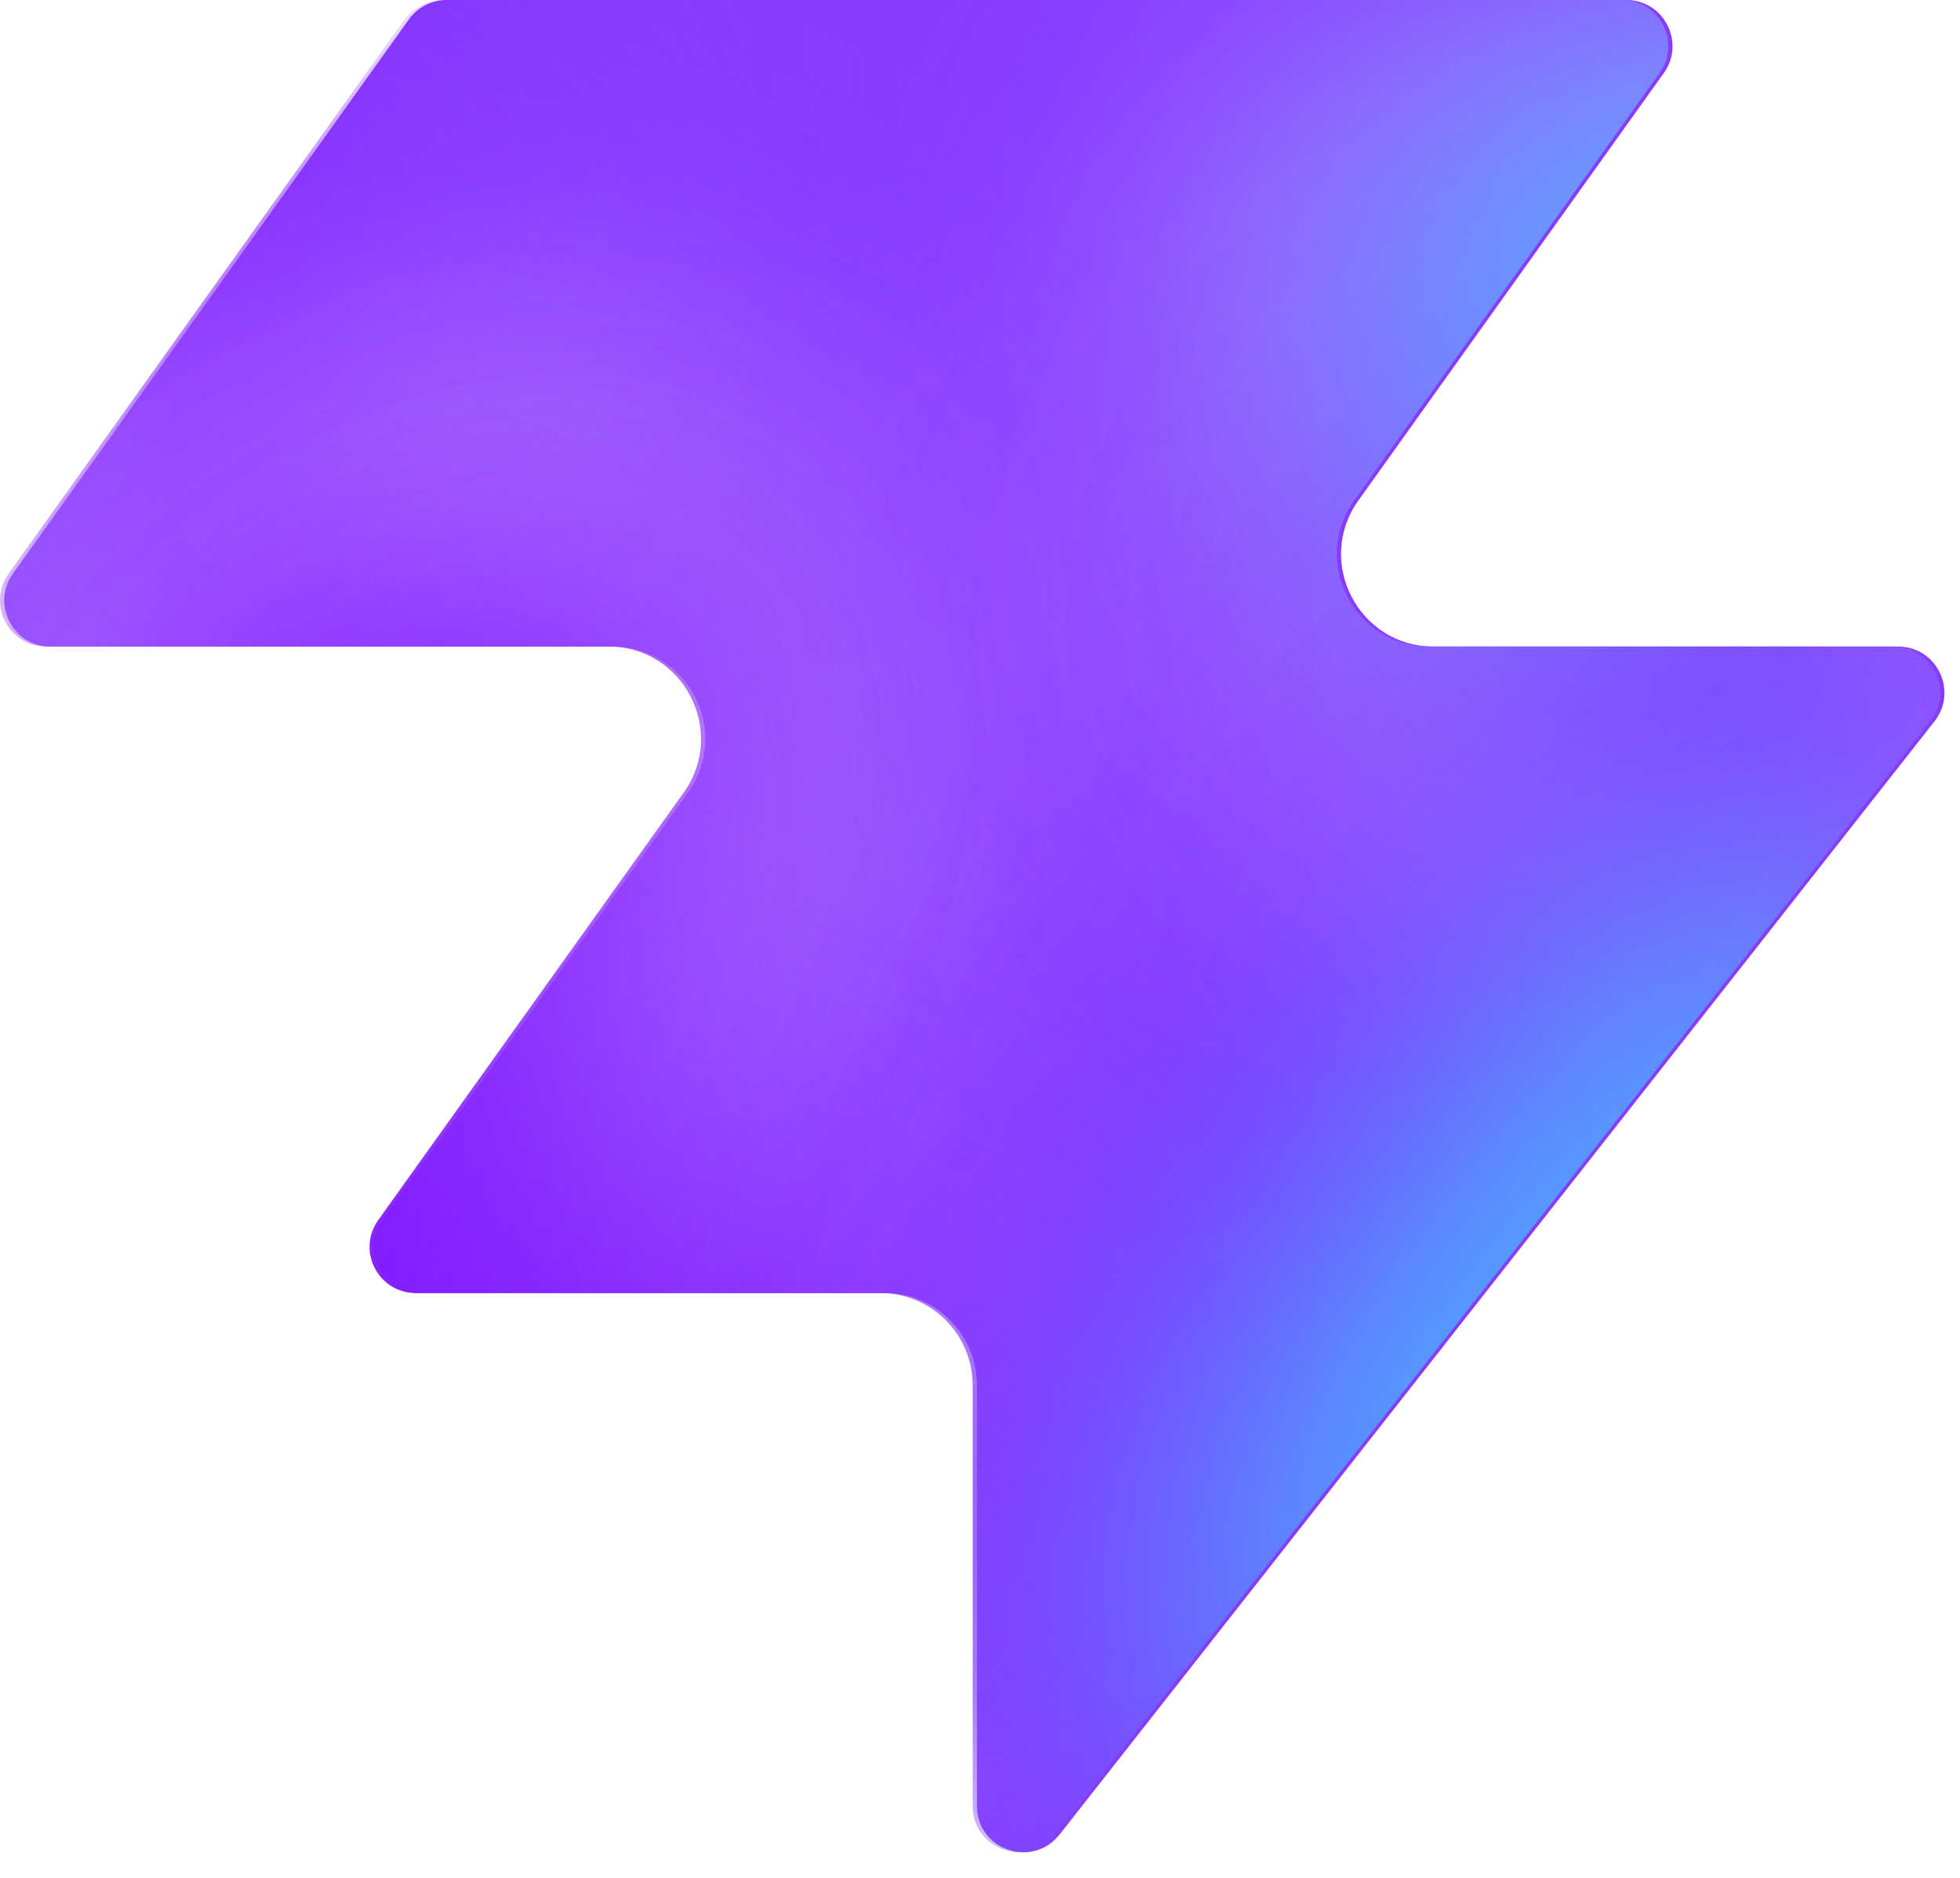
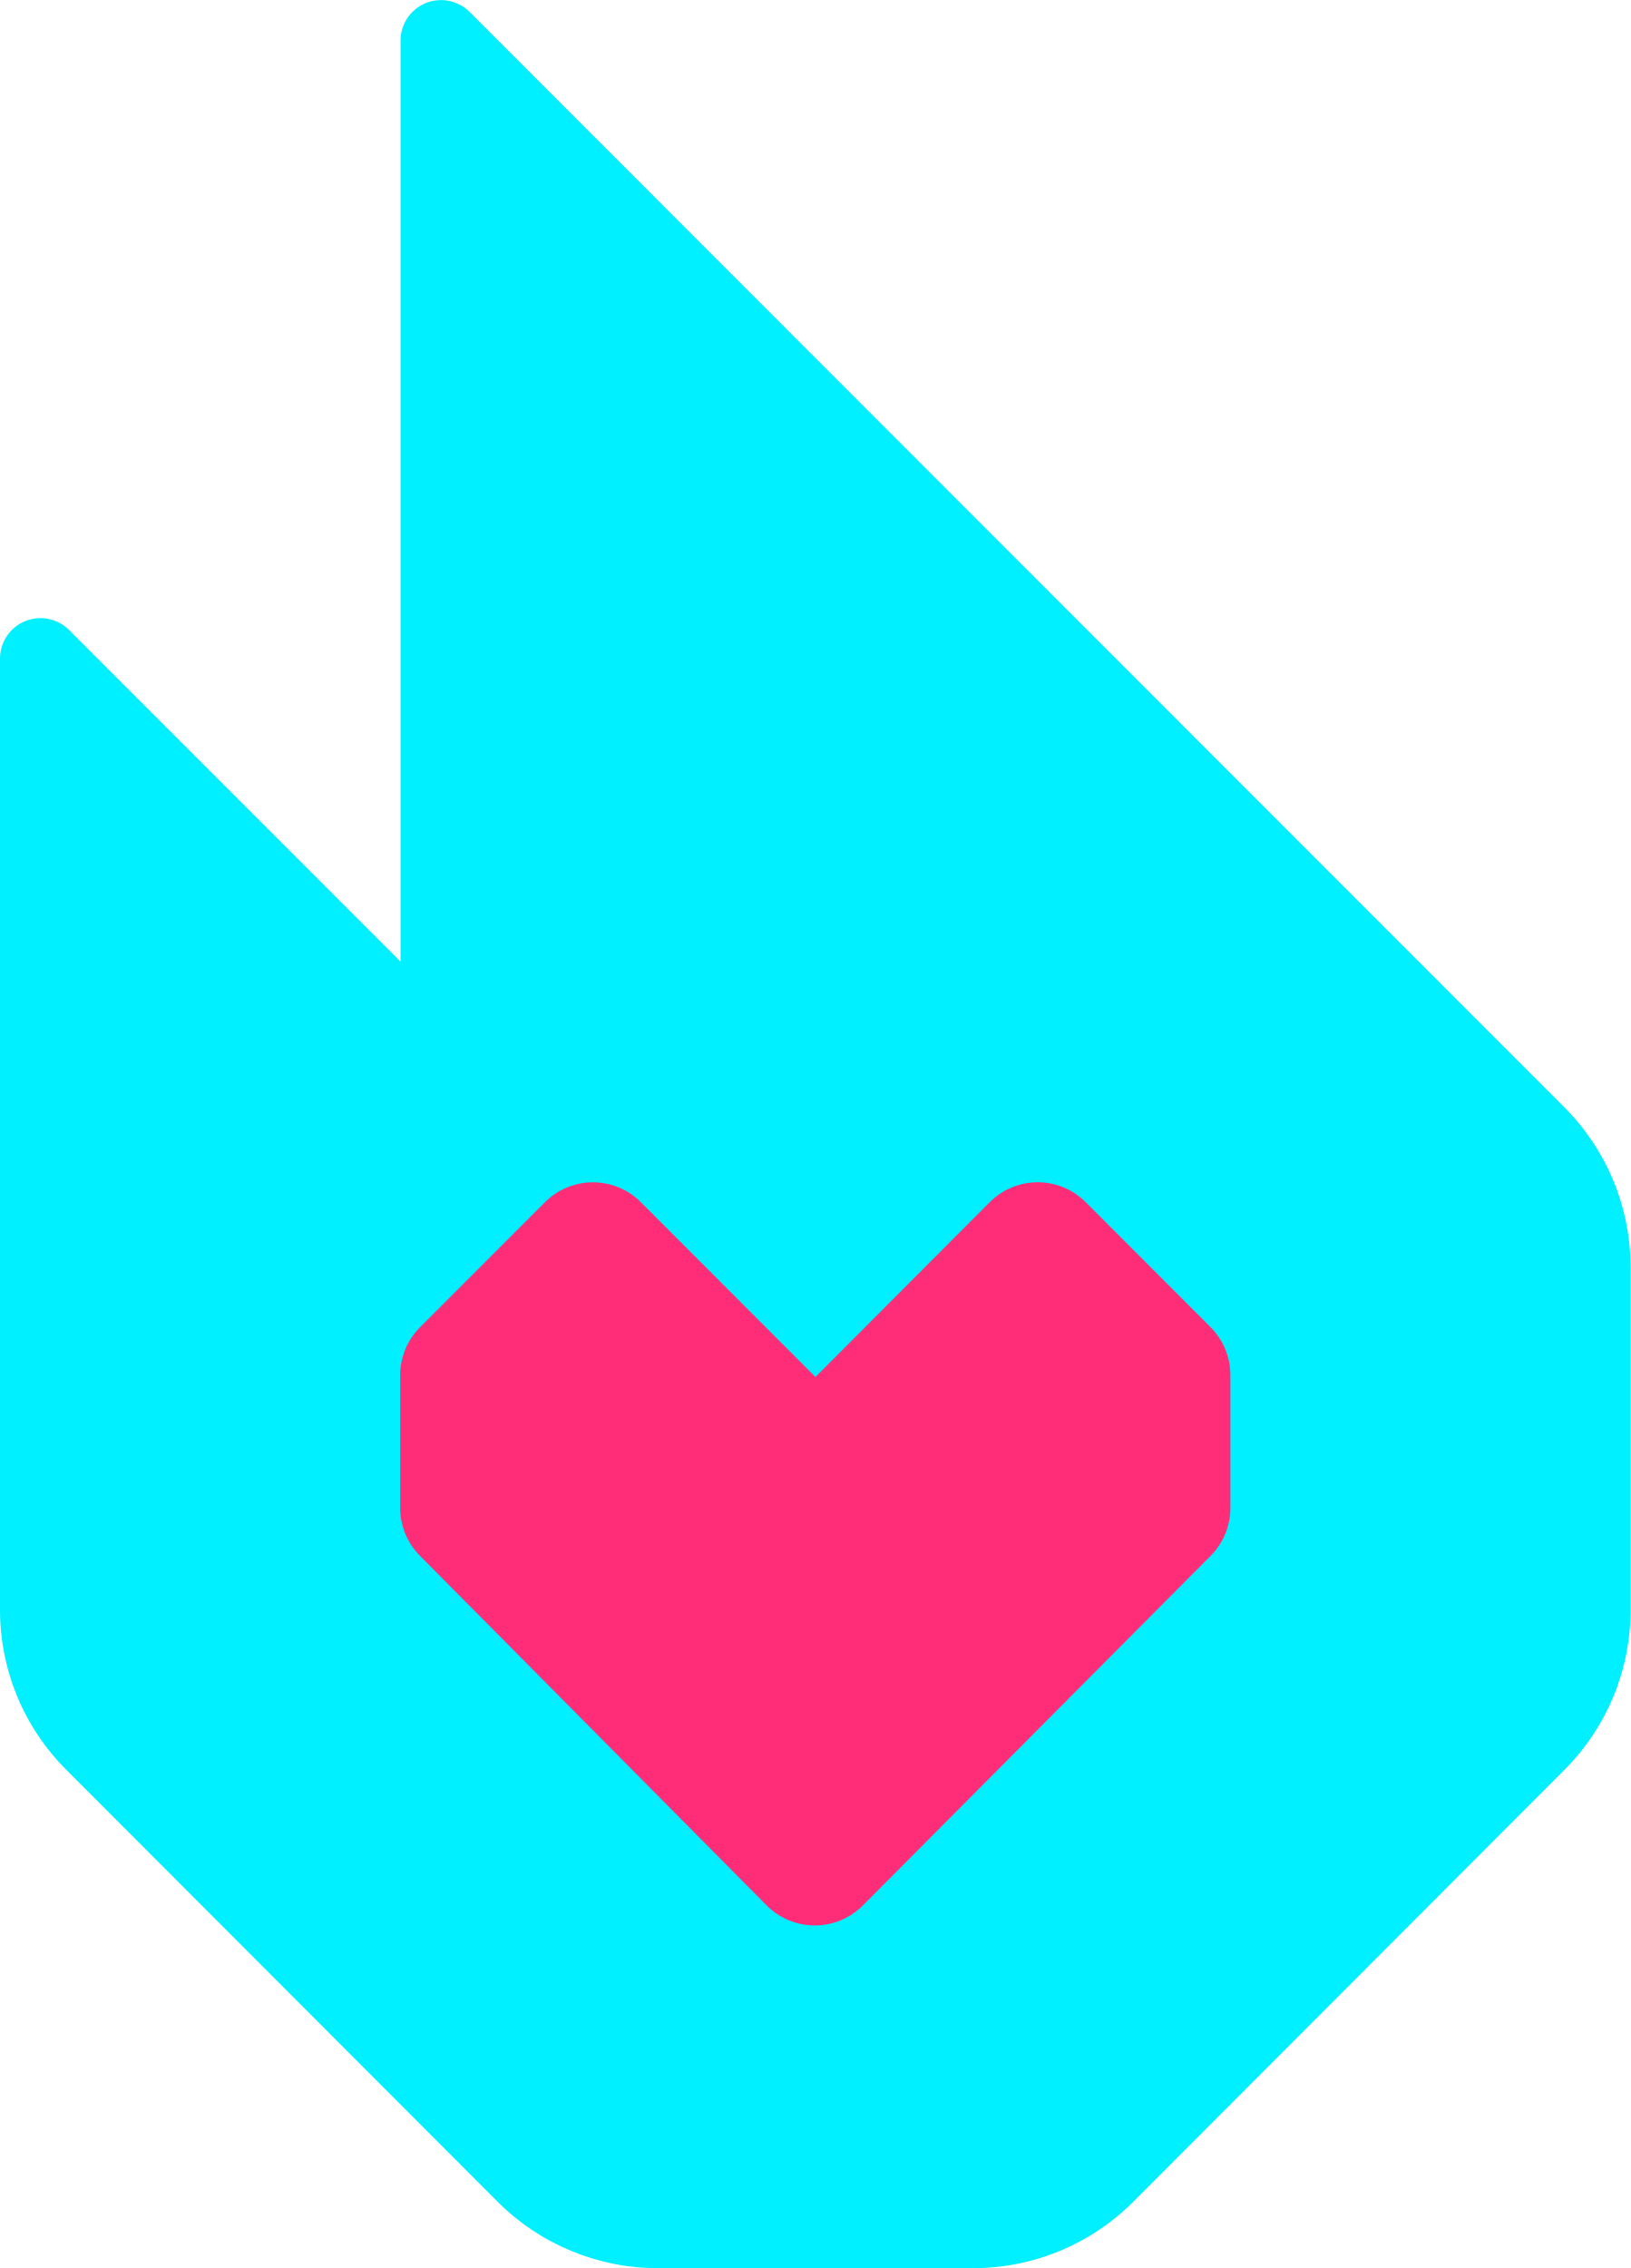
- <svg xmlns="http://www.w3.org/2000/svg" width="48" height="46" fill="none" viewBox="0 0 48 46">
-   <path fill="#863bff" d="M25.946 44.938c-.664.845-2.021.375-2.021-.698V33.937a2.26 2.26 0 0 0-2.262-2.262H10.287c-.92 0-1.456-1.04-.92-1.788l7.48-10.471c1.07-1.497 0-3.578-1.842-3.578H1.237c-.92 0-1.456-1.04-.92-1.788L10.013.474c.214-.297.556-.474.92-.474h28.894c.92 0 1.456 1.04.92 1.788l-7.48 10.471c-1.07 1.498 0 3.579 1.842 3.579h11.377c.943 0 1.473 1.088.89 1.83L25.947 44.94z" style="fill:#863bff;fill:color(display-p3 .525 .23 1);fill-opacity:1" />
-   <mask id="a" width="48" height="46" x="0" y="0" maskUnits="userSpaceOnUse" style="mask-type:alpha">
-     <path fill="#000" d="M25.842 44.938c-.664.844-2.021.375-2.021-.698V33.937a2.26 2.26 0 0 0-2.262-2.262H10.183c-.92 0-1.456-1.04-.92-1.788l7.48-10.471c1.07-1.498 0-3.579-1.842-3.579H1.133c-.92 0-1.456-1.04-.92-1.787L9.91.473c.214-.297.556-.474.92-.474h28.894c.92 0 1.456 1.04.92 1.788l-7.48 10.471c-1.07 1.498 0 3.578 1.842 3.578h11.377c.943 0 1.473 1.088.89 1.832L25.843 44.94z" style="fill:#000;fill-opacity:1" />
-   </mask>
-   <g mask="url(#a)">
-     <g filter="url(#b)">
-       <ellipse cx="5.508" cy="14.704" fill="#ede6ff" rx="5.508" ry="14.704" style="fill:#ede6ff;fill:color(display-p3 .927 .903 1);fill-opacity:1" transform="matrix(.00324 1 1 -.00324 -4.47 31.516)" />
-     </g>
-     <g filter="url(#c)">
-       <ellipse cx="10.399" cy="29.851" fill="#ede6ff" rx="10.399" ry="29.851" style="fill:#ede6ff;fill:color(display-p3 .927 .903 1);fill-opacity:1" transform="matrix(.00324 1 1 -.00324 -39.328 7.883)" />
-     </g>
-     <g filter="url(#d)">
-       <ellipse cx="5.508" cy="30.487" fill="#7e14ff" rx="5.508" ry="30.487" style="fill:#7e14ff;fill:color(display-p3 .492 .077 1);fill-opacity:1" transform="rotate(89.814 -25.913 -14.639)scale(1 -1)" />
-     </g>
-     <g filter="url(#e)">
-       <ellipse cx="5.508" cy="30.599" fill="#7e14ff" rx="5.508" ry="30.599" style="fill:#7e14ff;fill:color(display-p3 .492 .077 1);fill-opacity:1" transform="rotate(89.814 -32.644 -3.334)scale(1 -1)" />
-     </g>
-     <g filter="url(#f)">
-       <ellipse cx="5.508" cy="30.599" fill="#7e14ff" rx="5.508" ry="30.599" style="fill:#7e14ff;fill:color(display-p3 .492 .077 1);fill-opacity:1" transform="matrix(.00324 1 1 -.00324 -34.34 30.47)" />
-     </g>
-     <g filter="url(#g)">
-       <ellipse cx="14.072" cy="22.078" fill="#ede6ff" rx="14.072" ry="22.078" style="fill:#ede6ff;fill:color(display-p3 .927 .903 1);fill-opacity:1" transform="rotate(93.35 24.506 48.493)scale(-1 1)" />
-     </g>
-     <g filter="url(#h)">
-       <ellipse cx="3.47" cy="21.501" fill="#7e14ff" rx="3.47" ry="21.501" style="fill:#7e14ff;fill:color(display-p3 .492 .077 1);fill-opacity:1" transform="rotate(89.009 28.708 47.59)scale(-1 1)" />
-     </g>
-     <g filter="url(#i)">
-       <ellipse cx="3.47" cy="21.501" fill="#7e14ff" rx="3.47" ry="21.501" style="fill:#7e14ff;fill:color(display-p3 .492 .077 1);fill-opacity:1" transform="rotate(89.009 28.708 47.59)scale(-1 1)" />
-     </g>
-     <g filter="url(#j)">
-       <ellipse cx=".387" cy="8.972" fill="#7e14ff" rx="4.407" ry="29.108" style="fill:#7e14ff;fill:color(display-p3 .492 .077 1);fill-opacity:1" transform="rotate(39.51 .387 8.972)" />
-     </g>
-     <g filter="url(#k)">
-       <ellipse cx="47.523" cy="-6.092" fill="#7e14ff" rx="4.407" ry="29.108" style="fill:#7e14ff;fill:color(display-p3 .492 .077 1);fill-opacity:1" transform="rotate(37.892 47.523 -6.092)" />
-     </g>
-     <g filter="url(#l)">
-       <ellipse cx="41.412" cy="6.333" fill="#47bfff" rx="5.971" ry="9.665" style="fill:#47bfff;fill:color(display-p3 .28 .748 1);fill-opacity:1" transform="rotate(37.892 41.412 6.333)" />
-     </g>
-     <g filter="url(#m)">
-       <ellipse cx="-1.879" cy="38.332" fill="#7e14ff" rx="4.407" ry="29.108" style="fill:#7e14ff;fill:color(display-p3 .492 .077 1);fill-opacity:1" transform="rotate(37.892 -1.88 38.332)" />
-     </g>
-     <g filter="url(#n)">
-       <ellipse cx="-1.879" cy="38.332" fill="#7e14ff" rx="4.407" ry="29.108" style="fill:#7e14ff;fill:color(display-p3 .492 .077 1);fill-opacity:1" transform="rotate(37.892 -1.88 38.332)" />
-     </g>
-     <g filter="url(#o)">
-       <ellipse cx="35.651" cy="29.907" fill="#7e14ff" rx="4.407" ry="29.108" style="fill:#7e14ff;fill:color(display-p3 .492 .077 1);fill-opacity:1" transform="rotate(37.892 35.651 29.907)" />
-     </g>
-     <g filter="url(#p)">
-       <ellipse cx="38.418" cy="32.4" fill="#47bfff" rx="5.971" ry="15.297" style="fill:#47bfff;fill:color(display-p3 .28 .748 1);fill-opacity:1" transform="rotate(37.892 38.418 32.4)" />
-     </g>
-   </g>
-   <defs>
-     <filter id="b" width="60.045" height="41.654" x="-19.77" y="16.149" color-interpolation-filters="sRGB" filterUnits="userSpaceOnUse">
-       <feFlood flood-opacity="0" result="BackgroundImageFix" />
-       <feBlend in="SourceGraphic" in2="BackgroundImageFix" result="shape" />
-       <feGaussianBlur result="effect1_foregroundBlur_2002_17158" stdDeviation="7.659" />
-     </filter>
-     <filter id="c" width="90.34" height="51.437" x="-54.613" y="-7.533" color-interpolation-filters="sRGB" filterUnits="userSpaceOnUse">
-       <feFlood flood-opacity="0" result="BackgroundImageFix" />
-       <feBlend in="SourceGraphic" in2="BackgroundImageFix" result="shape" />
-       <feGaussianBlur result="effect1_foregroundBlur_2002_17158" stdDeviation="7.659" />
-     </filter>
-     <filter id="d" width="79.355" height="29.4" x="-49.64" y="2.03" color-interpolation-filters="sRGB" filterUnits="userSpaceOnUse">
-       <feFlood flood-opacity="0" result="BackgroundImageFix" />
-       <feBlend in="SourceGraphic" in2="BackgroundImageFix" result="shape" />
-       <feGaussianBlur result="effect1_foregroundBlur_2002_17158" stdDeviation="4.596" />
-     </filter>
-     <filter id="e" width="79.579" height="29.4" x="-45.045" y="20.029" color-interpolation-filters="sRGB" filterUnits="userSpaceOnUse">
-       <feFlood flood-opacity="0" result="BackgroundImageFix" />
-       <feBlend in="SourceGraphic" in2="BackgroundImageFix" result="shape" />
-       <feGaussianBlur result="effect1_foregroundBlur_2002_17158" stdDeviation="4.596" />
-     </filter>
-     <filter id="f" width="79.579" height="29.4" x="-43.513" y="21.178" color-interpolation-filters="sRGB" filterUnits="userSpaceOnUse">
-       <feFlood flood-opacity="0" result="BackgroundImageFix" />
-       <feBlend in="SourceGraphic" in2="BackgroundImageFix" result="shape" />
-       <feGaussianBlur result="effect1_foregroundBlur_2002_17158" stdDeviation="4.596" />
-     </filter>
-     <filter id="g" width="74.749" height="58.852" x="15.756" y="-17.901" color-interpolation-filters="sRGB" filterUnits="userSpaceOnUse">
-       <feFlood flood-opacity="0" result="BackgroundImageFix" />
-       <feBlend in="SourceGraphic" in2="BackgroundImageFix" result="shape" />
-       <feGaussianBlur result="effect1_foregroundBlur_2002_17158" stdDeviation="7.659" />
-     </filter>
-     <filter id="h" width="61.377" height="25.362" x="23.548" y="2.284" color-interpolation-filters="sRGB" filterUnits="userSpaceOnUse">
-       <feFlood flood-opacity="0" result="BackgroundImageFix" />
-       <feBlend in="SourceGraphic" in2="BackgroundImageFix" result="shape" />
-       <feGaussianBlur result="effect1_foregroundBlur_2002_17158" stdDeviation="4.596" />
-     </filter>
-     <filter id="i" width="61.377" height="25.362" x="23.548" y="2.284" color-interpolation-filters="sRGB" filterUnits="userSpaceOnUse">
-       <feFlood flood-opacity="0" result="BackgroundImageFix" />
-       <feBlend in="SourceGraphic" in2="BackgroundImageFix" result="shape" />
-       <feGaussianBlur result="effect1_foregroundBlur_2002_17158" stdDeviation="4.596" />
-     </filter>
-     <filter id="j" width="56.045" height="63.649" x="-27.636" y="-22.853" color-interpolation-filters="sRGB" filterUnits="userSpaceOnUse">
-       <feFlood flood-opacity="0" result="BackgroundImageFix" />
-       <feBlend in="SourceGraphic" in2="BackgroundImageFix" result="shape" />
-       <feGaussianBlur result="effect1_foregroundBlur_2002_17158" stdDeviation="4.596" />
-     </filter>
-     <filter id="k" width="54.814" height="64.646" x="20.116" y="-38.415" color-interpolation-filters="sRGB" filterUnits="userSpaceOnUse">
-       <feFlood flood-opacity="0" result="BackgroundImageFix" />
-       <feBlend in="SourceGraphic" in2="BackgroundImageFix" result="shape" />
-       <feGaussianBlur result="effect1_foregroundBlur_2002_17158" stdDeviation="4.596" />
-     </filter>
-     <filter id="l" width="33.541" height="35.313" x="24.641" y="-11.323" color-interpolation-filters="sRGB" filterUnits="userSpaceOnUse">
-       <feFlood flood-opacity="0" result="BackgroundImageFix" />
-       <feBlend in="SourceGraphic" in2="BackgroundImageFix" result="shape" />
-       <feGaussianBlur result="effect1_foregroundBlur_2002_17158" stdDeviation="4.596" />
-     </filter>
-     <filter id="m" width="54.814" height="64.646" x="-29.286" y="6.009" color-interpolation-filters="sRGB" filterUnits="userSpaceOnUse">
-       <feFlood flood-opacity="0" result="BackgroundImageFix" />
-       <feBlend in="SourceGraphic" in2="BackgroundImageFix" result="shape" />
-       <feGaussianBlur result="effect1_foregroundBlur_2002_17158" stdDeviation="4.596" />
-     </filter>
-     <filter id="n" width="54.814" height="64.646" x="-29.286" y="6.009" color-interpolation-filters="sRGB" filterUnits="userSpaceOnUse">
-       <feFlood flood-opacity="0" result="BackgroundImageFix" />
-       <feBlend in="SourceGraphic" in2="BackgroundImageFix" result="shape" />
-       <feGaussianBlur result="effect1_foregroundBlur_2002_17158" stdDeviation="4.596" />
-     </filter>
-     <filter id="o" width="54.814" height="64.646" x="8.244" y="-2.416" color-interpolation-filters="sRGB" filterUnits="userSpaceOnUse">
-       <feFlood flood-opacity="0" result="BackgroundImageFix" />
-       <feBlend in="SourceGraphic" in2="BackgroundImageFix" result="shape" />
-       <feGaussianBlur result="effect1_foregroundBlur_2002_17158" stdDeviation="4.596" />
-     </filter>
-     <filter id="p" width="39.409" height="43.623" x="18.713" y="10.588" color-interpolation-filters="sRGB" filterUnits="userSpaceOnUse">
-       <feFlood flood-opacity="0" result="BackgroundImageFix" />
-       <feBlend in="SourceGraphic" in2="BackgroundImageFix" result="shape" />
-       <feGaussianBlur result="effect1_foregroundBlur_2002_17158" stdDeviation="4.596" />
-     </filter>
-   </defs>
+ <svg xmlns="http://www.w3.org/2000/svg" viewBox="0 0 174 242">
+   <path fill="#00f0ff" d="M166.935 118.154L50.108 1.273C49.504.67 48.735.259 47.898.093c-.837-.166-1.705-.08-2.493.247-.788.327-1.461.88-1.935 1.59-.474.71-.727 1.546-.727 2.4v98.276L7.365 67.22c-.604-.604-1.373-1.014-2.21-1.18-.837-.166-1.704-.08-2.492.247-.789.327-1.462.88-1.936 1.59-.474.71-.727 1.545-.727 2.4v101.487c-.003 3.172.62 6.312 1.833 9.242 1.214 2.929 2.993 5.59 5.237 7.83l46.037 46.099c4.528 4.53 10.666 7.078 17.068 7.085h33.68c6.4-.003 12.537-2.547 17.063-7.075l46.027-46.099c2.239-2.242 4.014-4.904 5.225-7.833 1.21-2.93 1.832-6.069 1.83-9.239v-36.533c.002-3.173-.621-6.315-1.834-9.247-1.212-2.932-2.989-5.596-5.231-7.84z" />
+   <path fill="#ff2d78" d="M131.297 160.901c.001 1.915-.757 3.754-2.108 5.111l-37.11 37.3c-.672.677-1.472 1.215-2.354 1.582-.88.366-1.826.555-2.78.555-.954 0-1.9-.189-2.78-.555-.882-.367-1.682-.905-2.355-1.582l-36.99-37.3c-1.352-1.351-2.114-3.184-2.117-5.096v-14.191c0-.951.19-1.892.554-2.77.366-.878.9-1.675 1.574-2.346l13.317-13.328c.672-.675 1.47-1.209 2.35-1.574.879-.365 1.82-.553 2.772-.553.952 0 1.894.188 2.773.553.879.365 1.677.899 2.35 1.574l18.624 18.645 18.596-18.65c.672-.675 1.47-1.209 2.349-1.574.879-.365 1.821-.553 2.773-.553.951 0 1.893.188 2.772.553.879.365 1.677.899 2.349 1.574l13.318 13.328c.673.671 1.207 1.469 1.571 2.347.364.877.552 1.819.552 2.769v14.181z" />
</svg>
